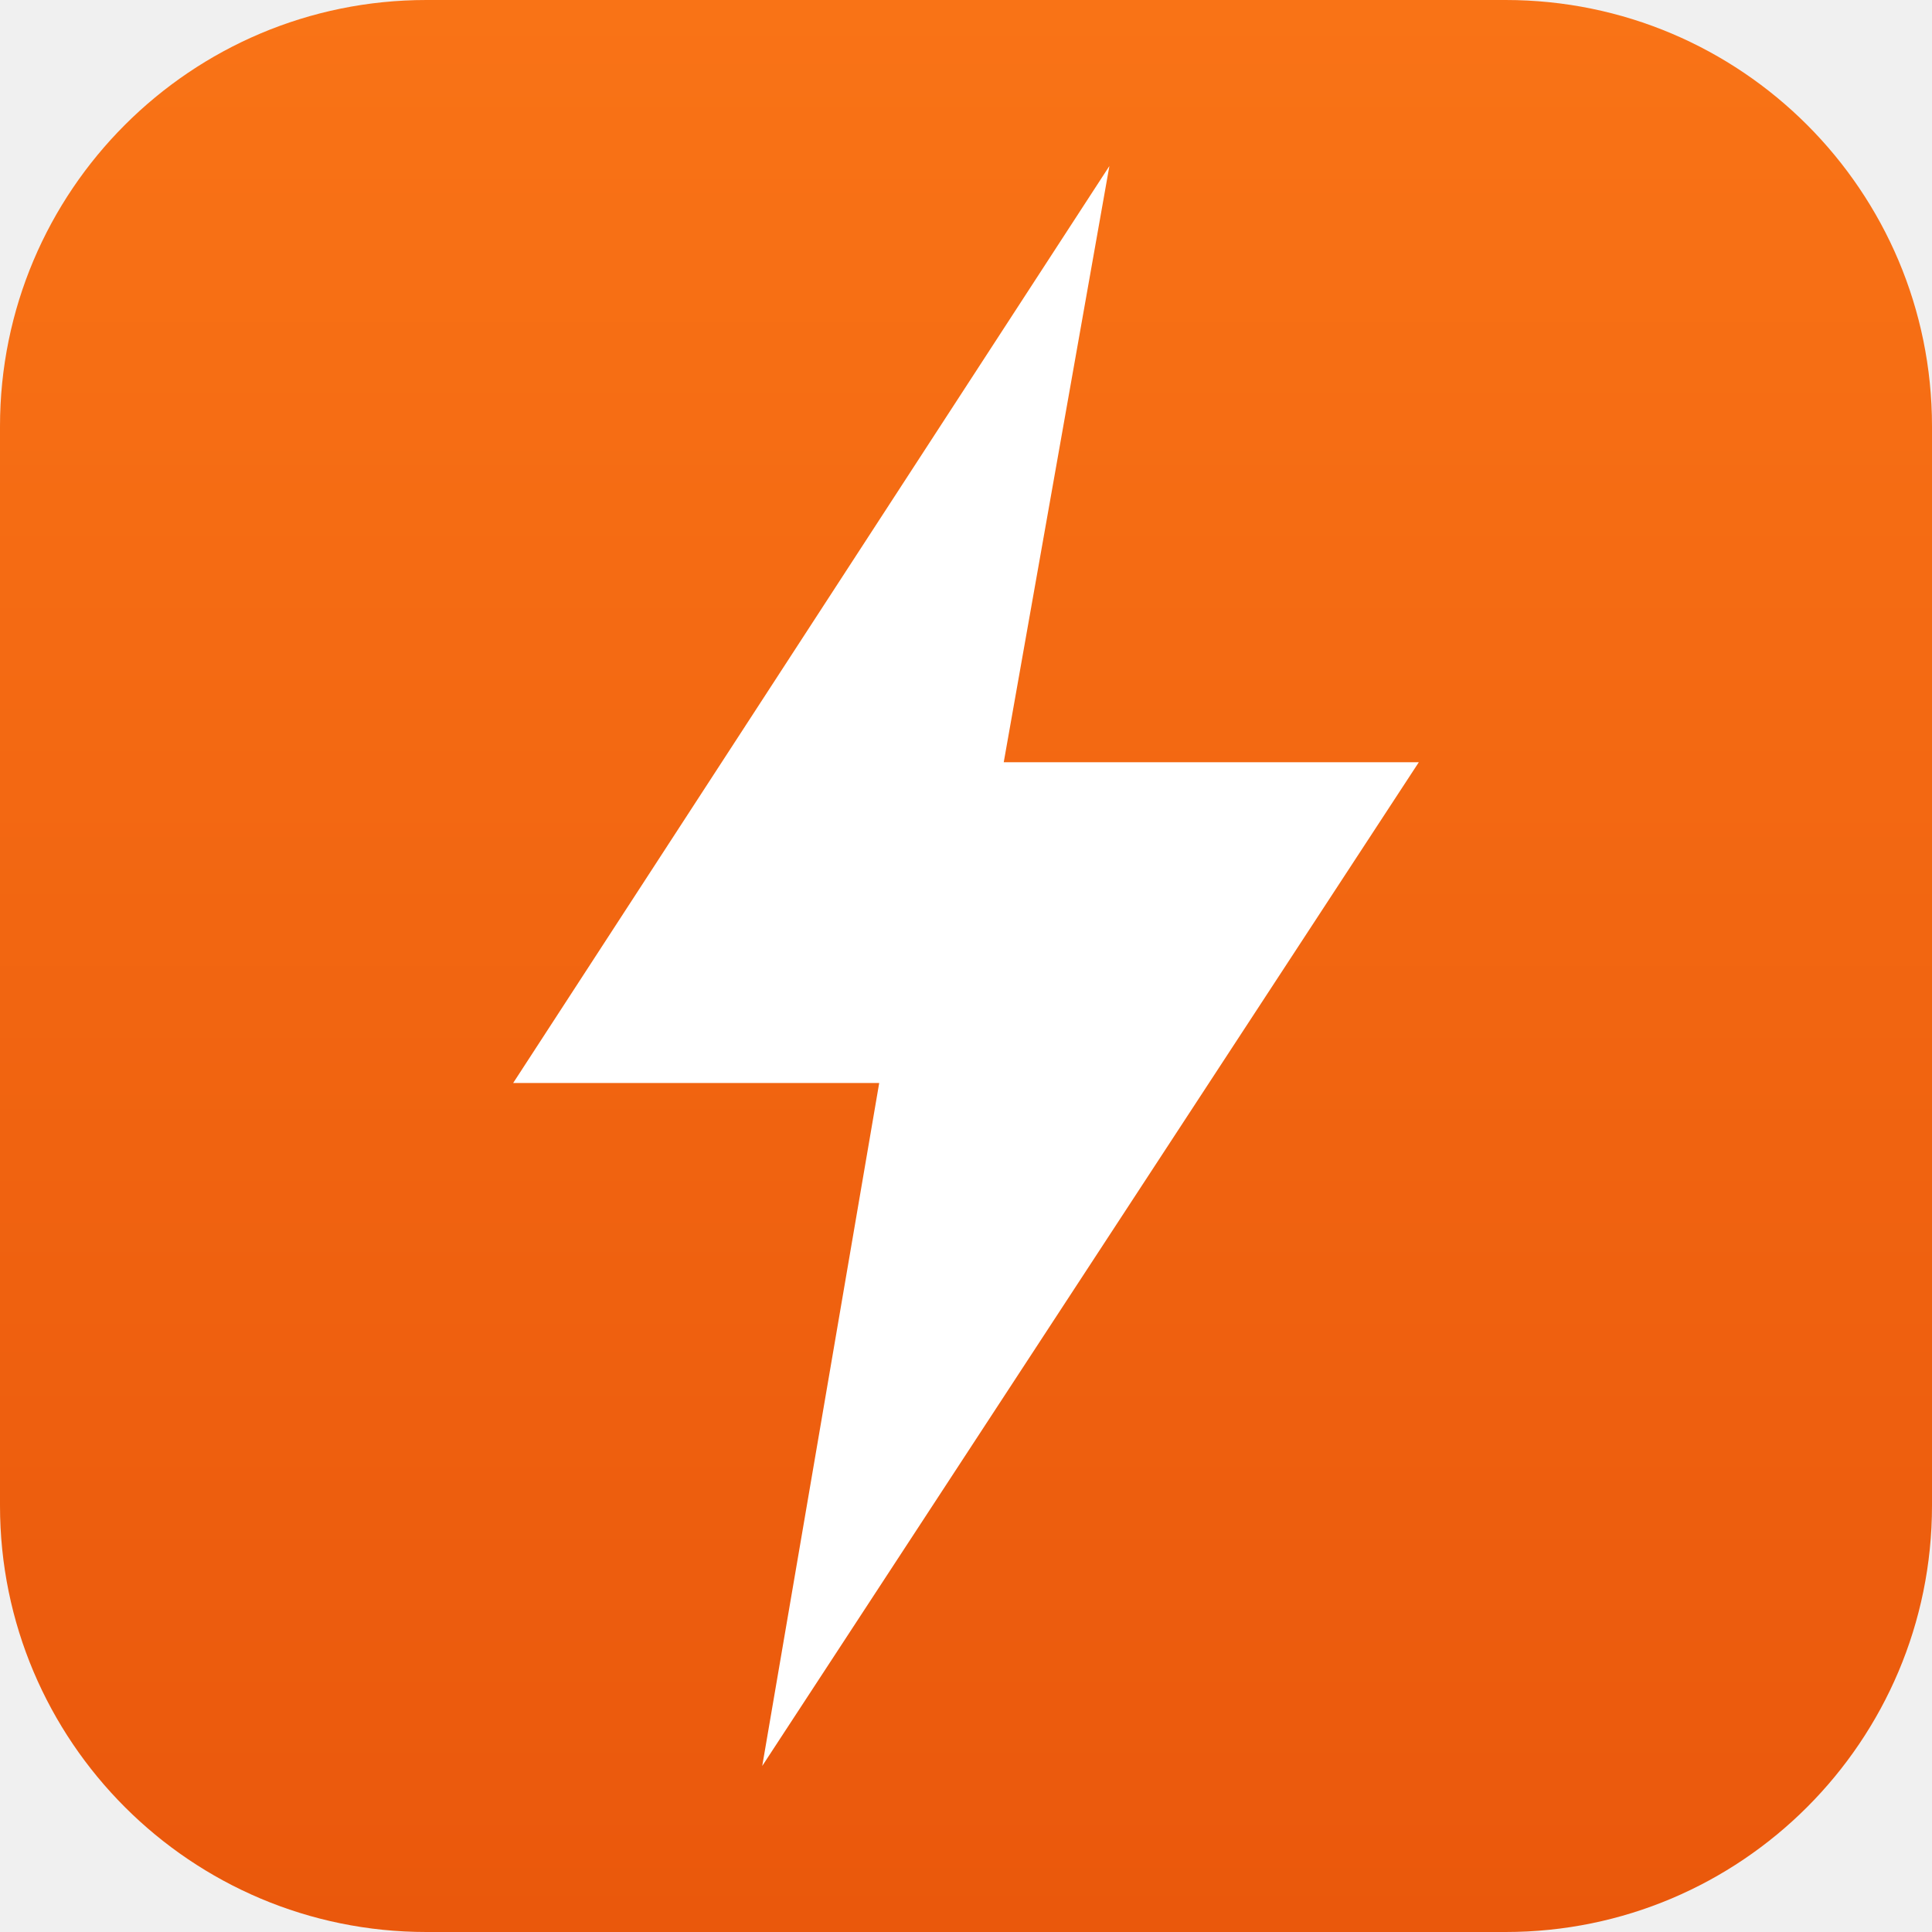
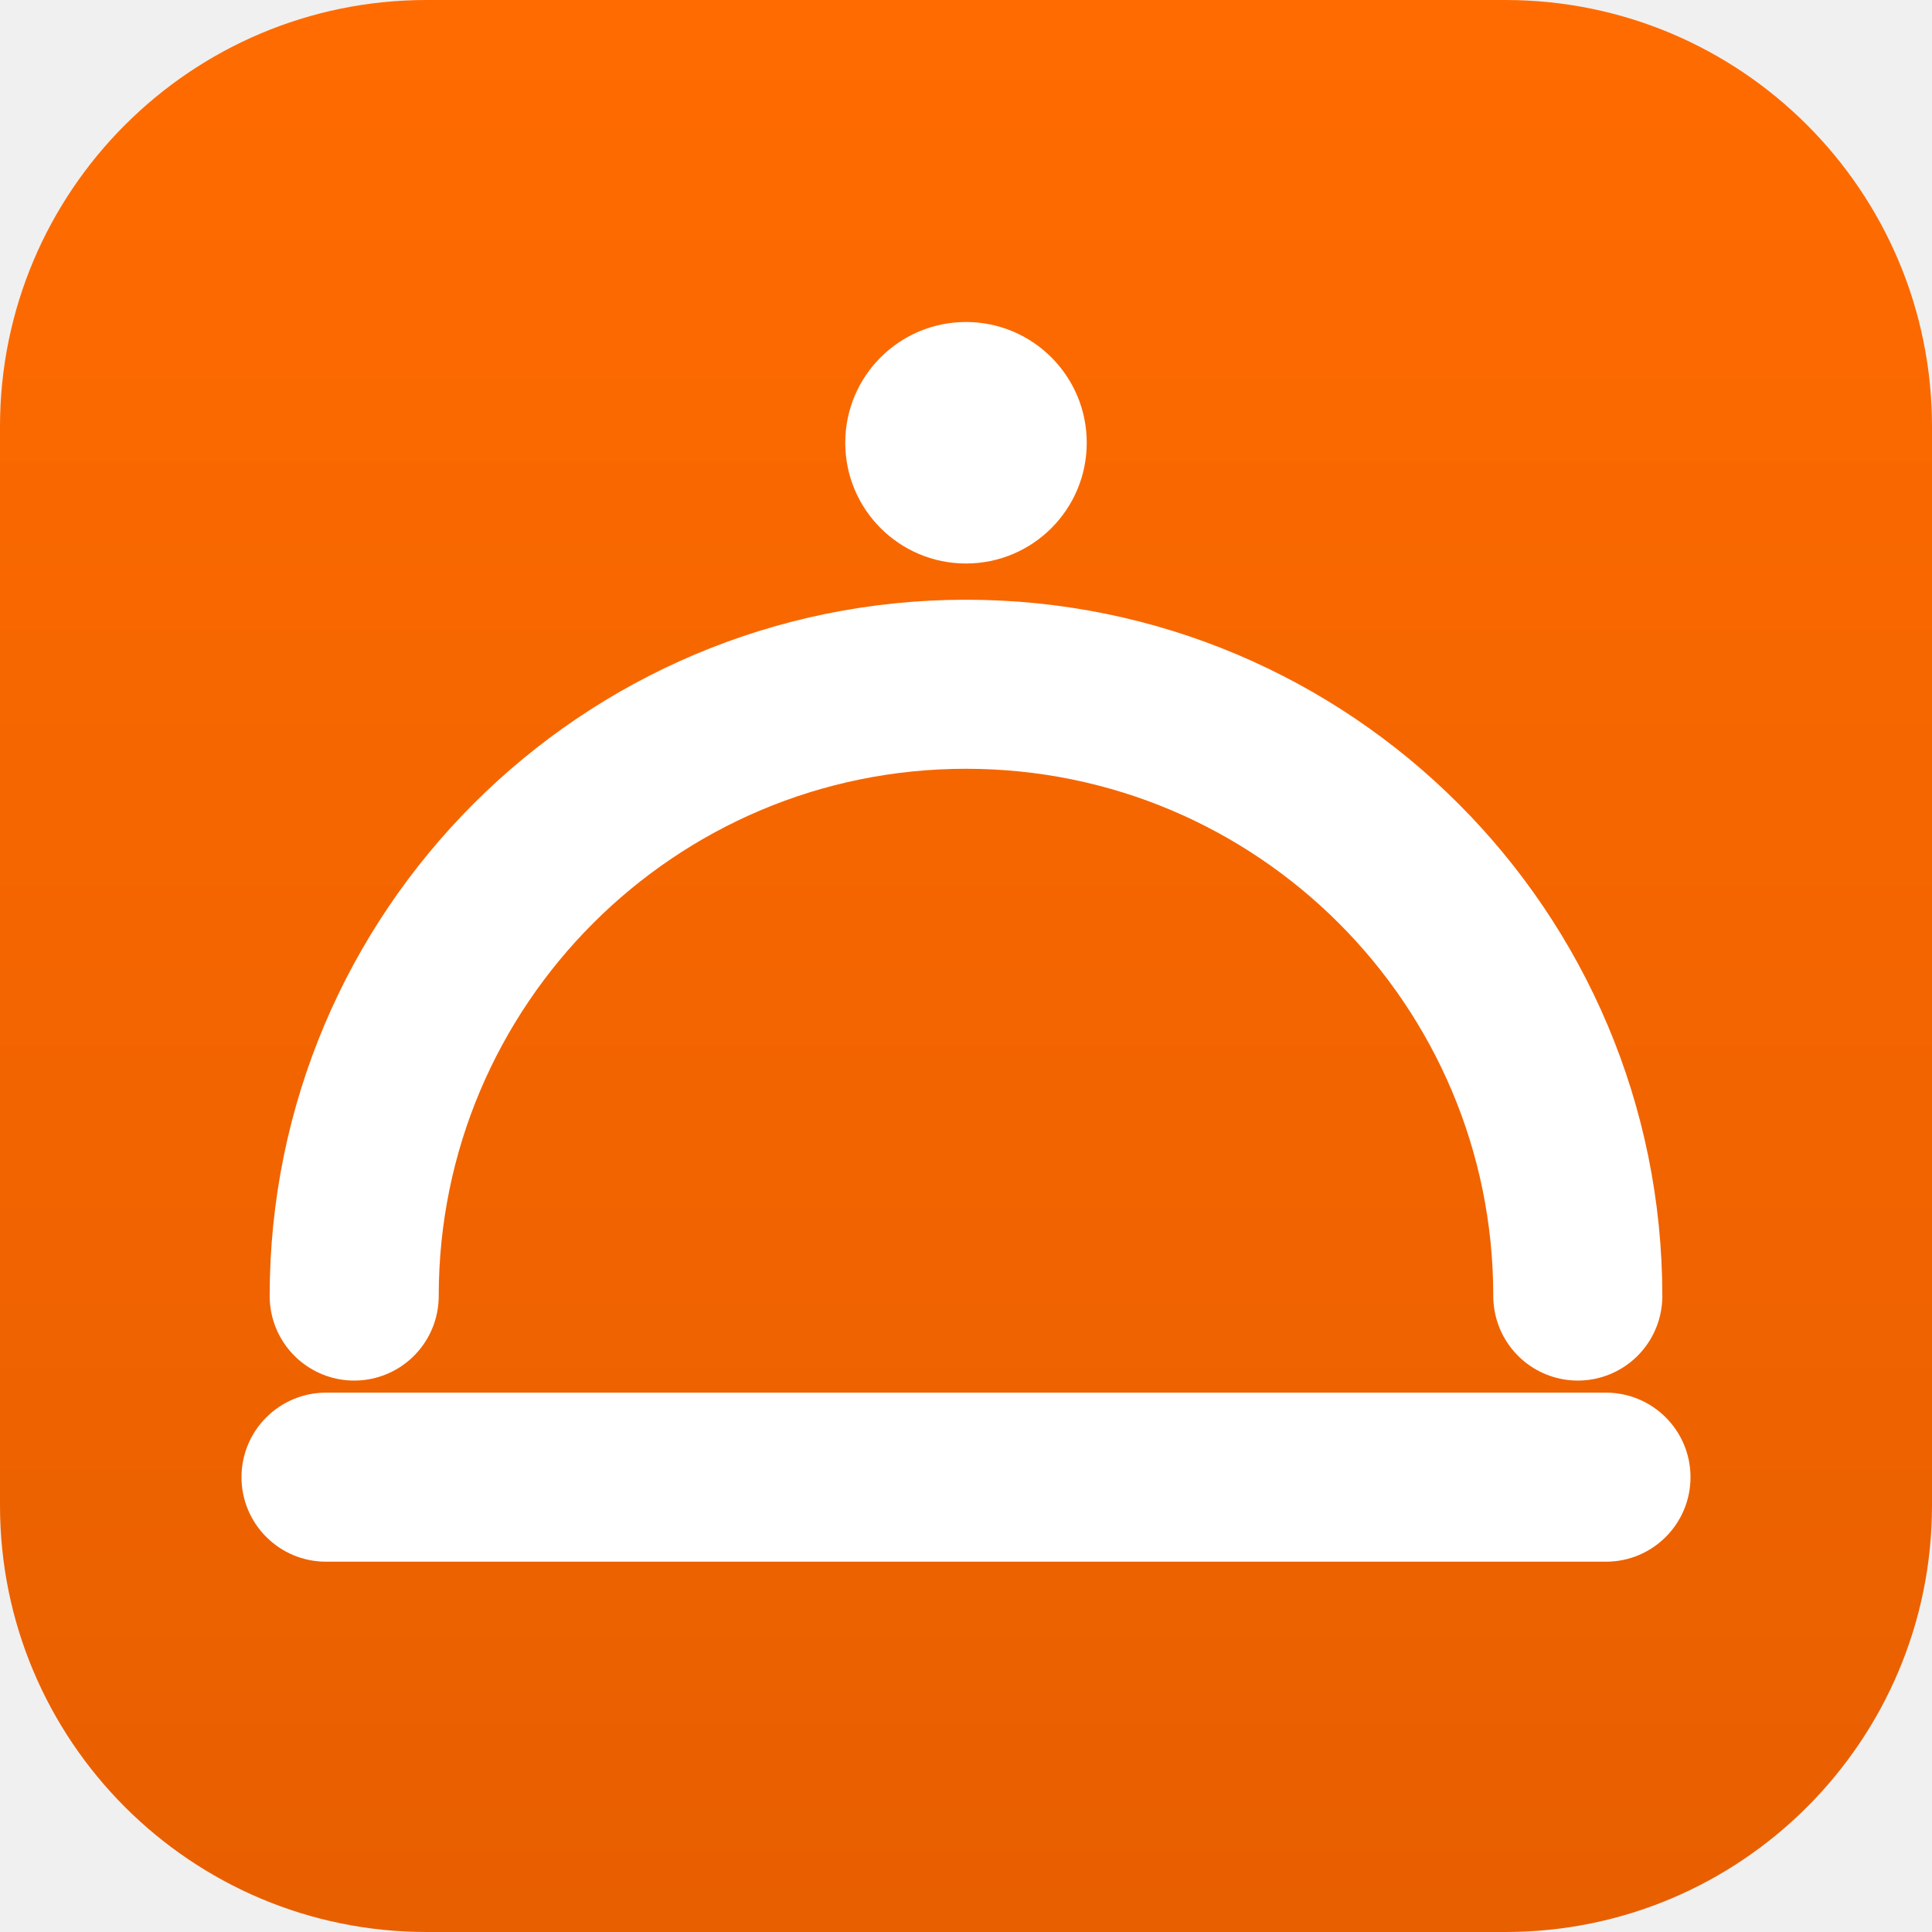
- <svg xmlns="http://www.w3.org/2000/svg" width="512" height="512" viewBox="0 0 512 512" fill="none" role="img" aria-label="Staffya">
+ <svg xmlns="http://www.w3.org/2000/svg" width="24" height="24" viewBox="0 0 24 24">
  <defs>
-     <linearGradient id="staffyaGrad" x1="0" y1="0" x2="0" y2="512" gradientUnits="userSpaceOnUse">
-       <stop stop-color="#f97316" />
-       <stop offset="1" stop-color="#ea580c" />
+     <linearGradient id="tile" x1="0" y1="0" x2="0" y2="24" gradientUnits="userSpaceOnUse">
+       <stop stop-color="#ff6b00" />
+       <stop offset="1" stop-color="#e85f00" />
    </linearGradient>
  </defs>
-   <rect width="512" height="512" rx="113" fill="url(#staffyaGrad)" />
-   <path d="M294 44 L136 287 H233 L202 468 L376 202 H266 Z" fill="#ffffff" />
+   <rect width="24" height="24" rx="5.3" fill="url(#tile)" />
+   <circle cx="12" cy="5.5" r="1.5" fill="#fff" />
+   <path d="M4.4 16.1 A 7.6 7.6 0 0 1 19.6 16.1" stroke="#fff" stroke-width="2.1" stroke-linecap="round" fill="none" />
+   <rect x="3" y="17.3" width="18" height="2.1" rx="1.05" fill="#fff" />
</svg>
